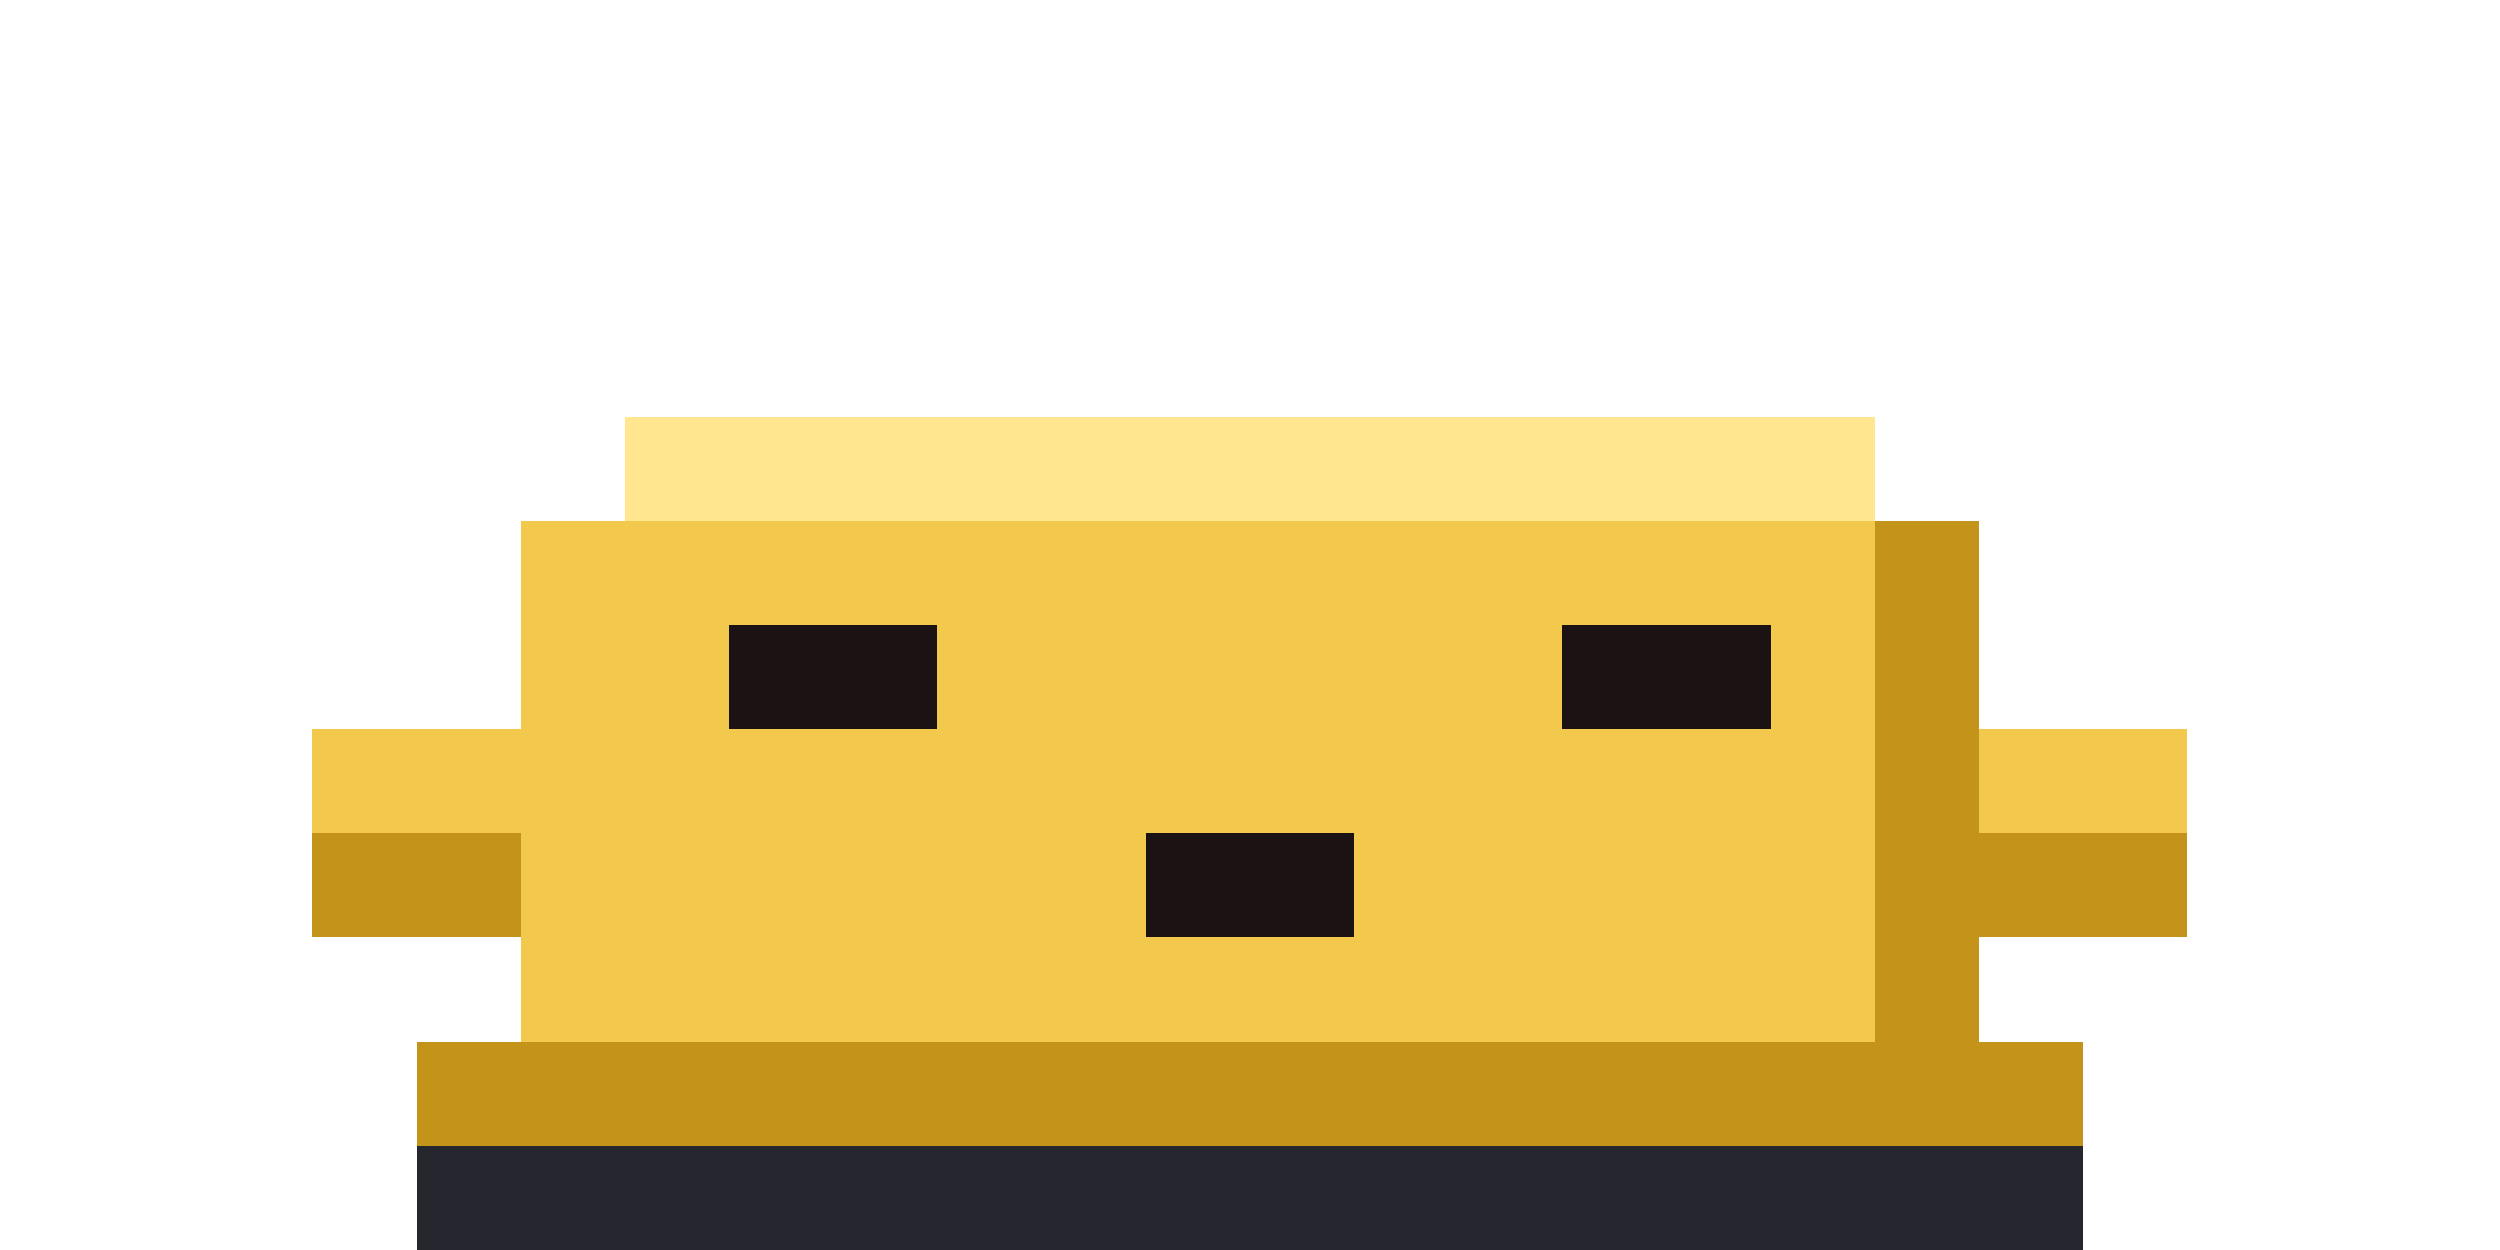
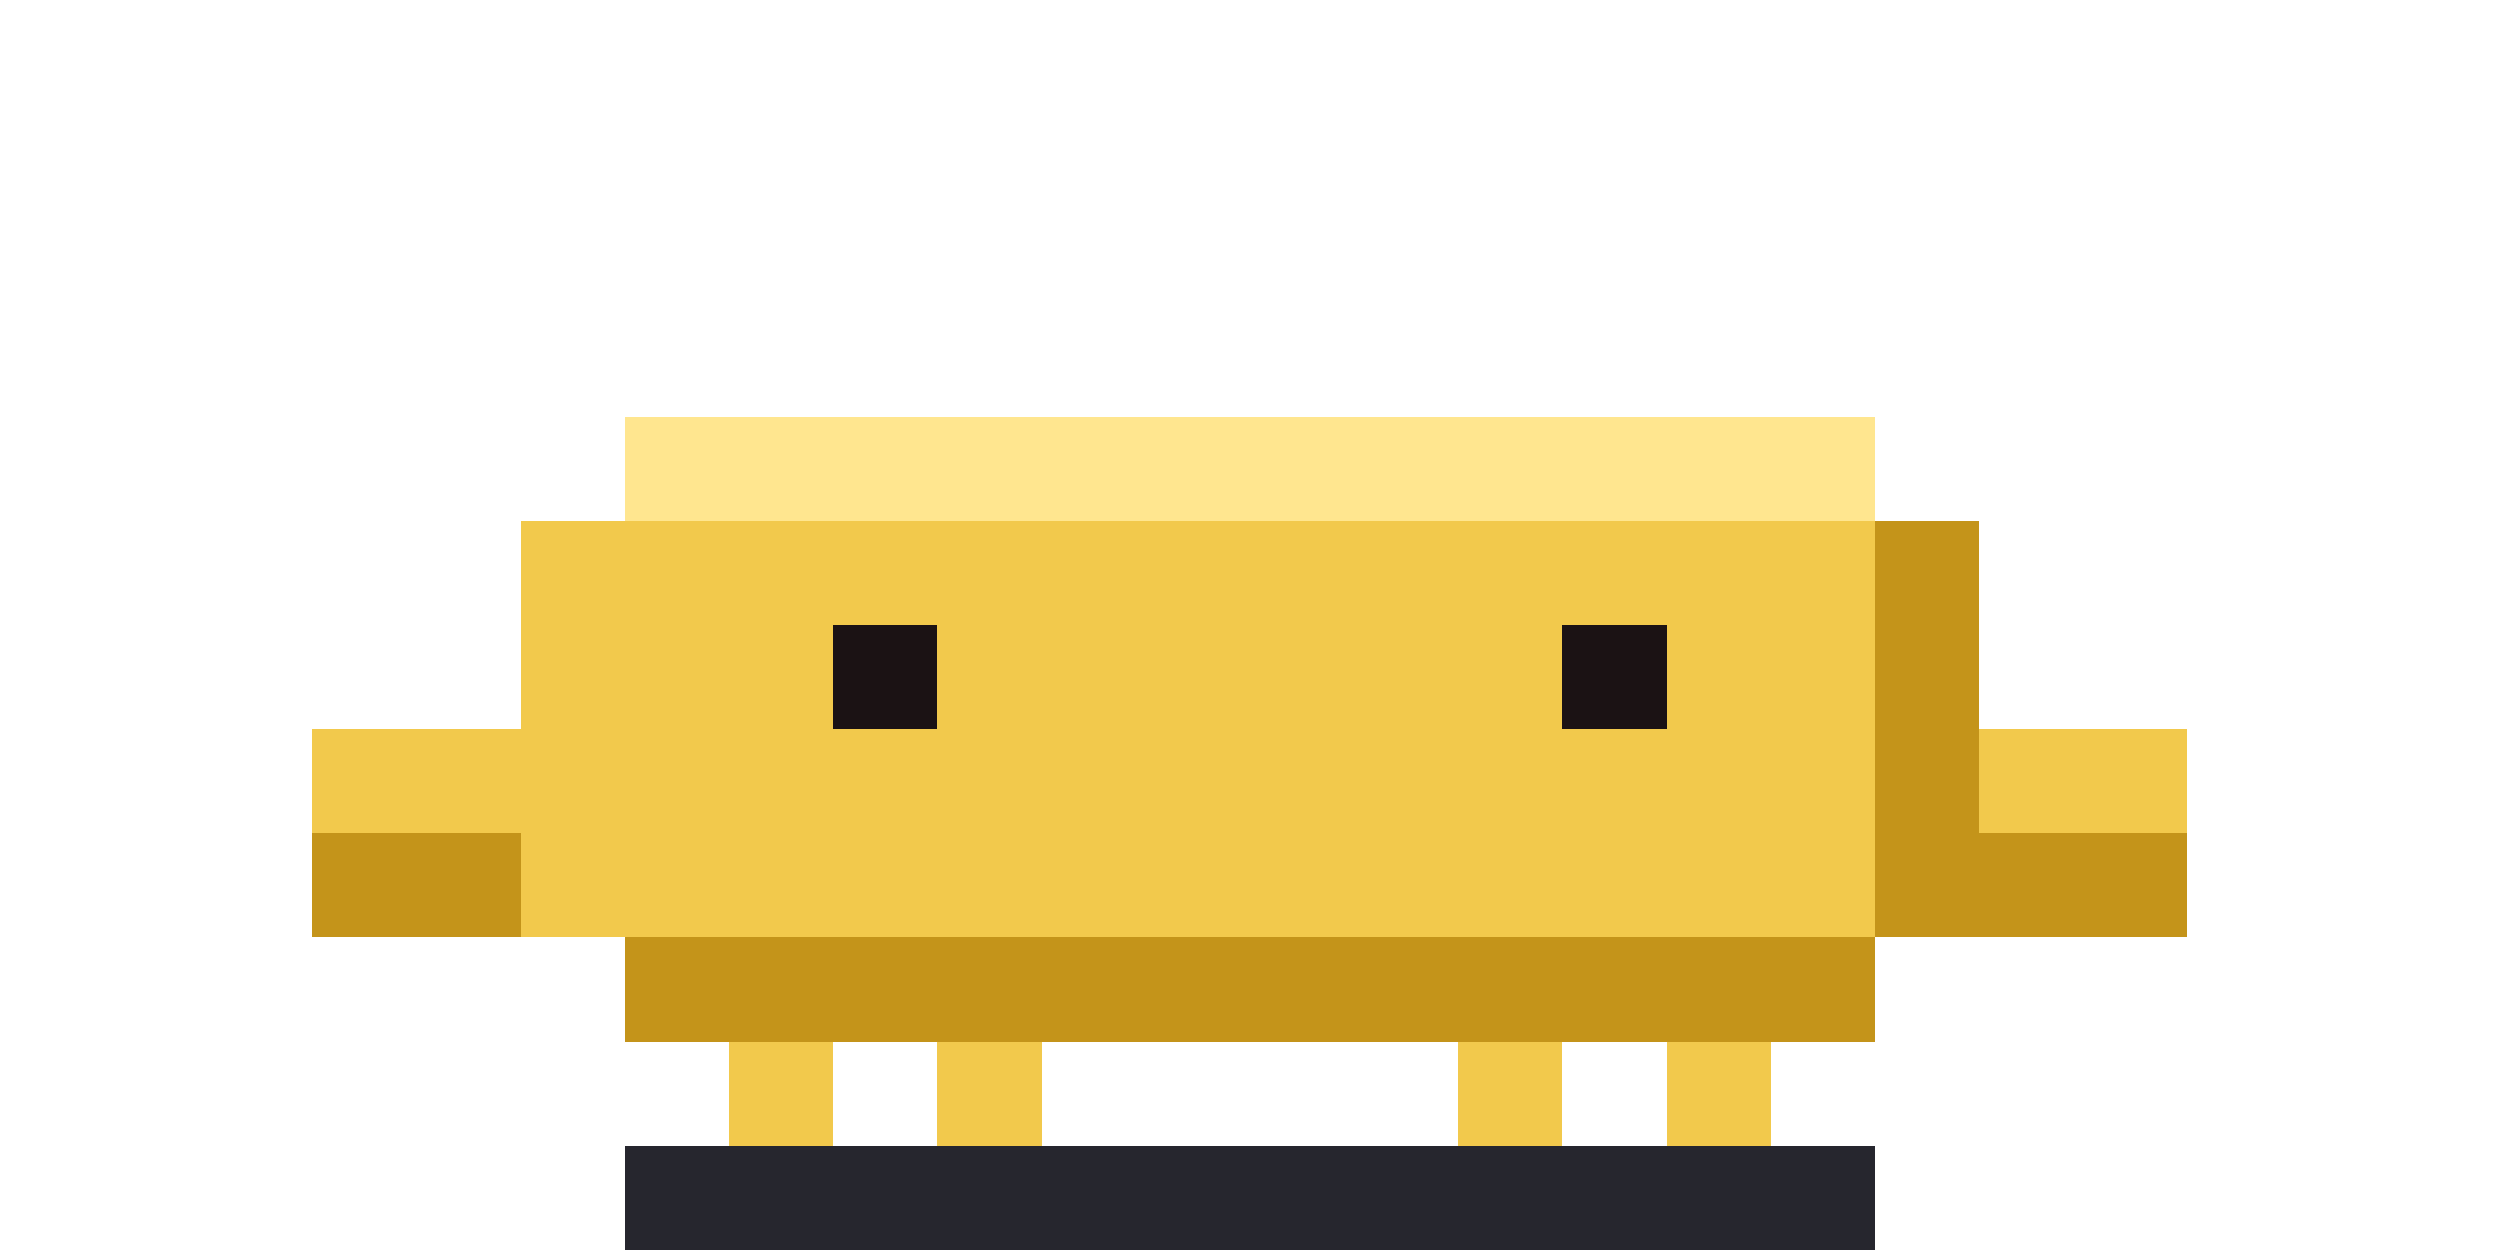
<svg xmlns="http://www.w3.org/2000/svg" viewBox="0 0 24 12" width="384" height="192" shape-rendering="crispEdges">
  <rect x="6" y="4" width="1" height="1" fill="#ffe68f" />
  <rect x="7" y="4" width="1" height="1" fill="#ffe68f" />
  <rect x="8" y="4" width="1" height="1" fill="#ffe68f" />
  <rect x="9" y="4" width="1" height="1" fill="#ffe68f" />
  <rect x="10" y="4" width="1" height="1" fill="#ffe68f" />
  <rect x="11" y="4" width="1" height="1" fill="#ffe68f" />
  <rect x="12" y="4" width="1" height="1" fill="#ffe68f" />
  <rect x="13" y="4" width="1" height="1" fill="#ffe68f" />
  <rect x="14" y="4" width="1" height="1" fill="#ffe68f" />
  <rect x="15" y="4" width="1" height="1" fill="#ffe68f" />
  <rect x="16" y="4" width="1" height="1" fill="#ffe68f" />
  <rect x="17" y="4" width="1" height="1" fill="#ffe68f" />
  <rect x="5" y="5" width="1" height="1" fill="#f2c94c" />
  <rect x="6" y="5" width="1" height="1" fill="#f2c94c" />
  <rect x="7" y="5" width="1" height="1" fill="#f2c94c" />
  <rect x="8" y="5" width="1" height="1" fill="#f2c94c" />
  <rect x="9" y="5" width="1" height="1" fill="#f2c94c" />
  <rect x="10" y="5" width="1" height="1" fill="#f2c94c" />
  <rect x="11" y="5" width="1" height="1" fill="#f2c94c" />
  <rect x="12" y="5" width="1" height="1" fill="#f2c94c" />
  <rect x="13" y="5" width="1" height="1" fill="#f2c94c" />
  <rect x="14" y="5" width="1" height="1" fill="#f2c94c" />
  <rect x="15" y="5" width="1" height="1" fill="#f2c94c" />
  <rect x="16" y="5" width="1" height="1" fill="#f2c94c" />
  <rect x="17" y="5" width="1" height="1" fill="#f2c94c" />
  <rect x="18" y="5" width="1" height="1" fill="#c4941a" />
  <rect x="5" y="6" width="1" height="1" fill="#f2c94c" />
  <rect x="6" y="6" width="1" height="1" fill="#f2c94c" />
-   <rect x="7" y="6" width="1" height="1" fill="#1b1214" />
+   <rect x="7" y="6" width="1" height="1" fill="#f2c94c" />
  <rect x="8" y="6" width="1" height="1" fill="#1b1214" />
  <rect x="9" y="6" width="1" height="1" fill="#f2c94c" />
  <rect x="10" y="6" width="1" height="1" fill="#f2c94c" />
  <rect x="11" y="6" width="1" height="1" fill="#f2c94c" />
  <rect x="12" y="6" width="1" height="1" fill="#f2c94c" />
  <rect x="13" y="6" width="1" height="1" fill="#f2c94c" />
  <rect x="14" y="6" width="1" height="1" fill="#f2c94c" />
  <rect x="15" y="6" width="1" height="1" fill="#1b1214" />
-   <rect x="16" y="6" width="1" height="1" fill="#1b1214" />
+   <rect x="16" y="6" width="1" height="1" fill="#f2c94c" />
  <rect x="17" y="6" width="1" height="1" fill="#f2c94c" />
  <rect x="18" y="6" width="1" height="1" fill="#c4941a" />
  <rect x="3" y="7" width="1" height="1" fill="#f2c94c" />
  <rect x="4" y="7" width="1" height="1" fill="#f2c94c" />
  <rect x="5" y="7" width="1" height="1" fill="#f2c94c" />
  <rect x="6" y="7" width="1" height="1" fill="#f2c94c" />
  <rect x="7" y="7" width="1" height="1" fill="#f2c94c" />
  <rect x="8" y="7" width="1" height="1" fill="#f2c94c" />
  <rect x="9" y="7" width="1" height="1" fill="#f2c94c" />
  <rect x="10" y="7" width="1" height="1" fill="#f2c94c" />
  <rect x="11" y="7" width="1" height="1" fill="#f2c94c" />
  <rect x="12" y="7" width="1" height="1" fill="#f2c94c" />
  <rect x="13" y="7" width="1" height="1" fill="#f2c94c" />
  <rect x="14" y="7" width="1" height="1" fill="#f2c94c" />
  <rect x="15" y="7" width="1" height="1" fill="#f2c94c" />
  <rect x="16" y="7" width="1" height="1" fill="#f2c94c" />
  <rect x="17" y="7" width="1" height="1" fill="#f2c94c" />
  <rect x="18" y="7" width="1" height="1" fill="#c4941a" />
  <rect x="19" y="7" width="1" height="1" fill="#f2c94c" />
  <rect x="20" y="7" width="1" height="1" fill="#f2c94c" />
  <rect x="3" y="8" width="1" height="1" fill="#c4941a" />
  <rect x="4" y="8" width="1" height="1" fill="#c4941a" />
  <rect x="5" y="8" width="1" height="1" fill="#f2c94c" />
  <rect x="6" y="8" width="1" height="1" fill="#f2c94c" />
  <rect x="7" y="8" width="1" height="1" fill="#f2c94c" />
  <rect x="8" y="8" width="1" height="1" fill="#f2c94c" />
  <rect x="9" y="8" width="1" height="1" fill="#f2c94c" />
  <rect x="10" y="8" width="1" height="1" fill="#f2c94c" />
-   <rect x="11" y="8" width="1" height="1" fill="#1b1214" />
-   <rect x="12" y="8" width="1" height="1" fill="#1b1214" />
+   <rect x="11" y="8" width="1" height="1" fill="#f2c94c" />
+   <rect x="12" y="8" width="1" height="1" fill="#f2c94c" />
  <rect x="13" y="8" width="1" height="1" fill="#f2c94c" />
  <rect x="14" y="8" width="1" height="1" fill="#f2c94c" />
  <rect x="15" y="8" width="1" height="1" fill="#f2c94c" />
  <rect x="16" y="8" width="1" height="1" fill="#f2c94c" />
  <rect x="17" y="8" width="1" height="1" fill="#f2c94c" />
  <rect x="18" y="8" width="1" height="1" fill="#c4941a" />
  <rect x="19" y="8" width="1" height="1" fill="#c4941a" />
  <rect x="20" y="8" width="1" height="1" fill="#c4941a" />
-   <rect x="5" y="9" width="1" height="1" fill="#f2c94c" />
-   <rect x="6" y="9" width="1" height="1" fill="#f2c94c" />
-   <rect x="7" y="9" width="1" height="1" fill="#f2c94c" />
-   <rect x="8" y="9" width="1" height="1" fill="#f2c94c" />
-   <rect x="9" y="9" width="1" height="1" fill="#f2c94c" />
-   <rect x="10" y="9" width="1" height="1" fill="#f2c94c" />
-   <rect x="11" y="9" width="1" height="1" fill="#f2c94c" />
-   <rect x="12" y="9" width="1" height="1" fill="#f2c94c" />
-   <rect x="13" y="9" width="1" height="1" fill="#f2c94c" />
-   <rect x="14" y="9" width="1" height="1" fill="#f2c94c" />
-   <rect x="15" y="9" width="1" height="1" fill="#f2c94c" />
-   <rect x="16" y="9" width="1" height="1" fill="#f2c94c" />
-   <rect x="17" y="9" width="1" height="1" fill="#f2c94c" />
-   <rect x="18" y="9" width="1" height="1" fill="#c4941a" />
-   <rect x="4" y="10" width="1" height="1" fill="#c4941a" />
-   <rect x="5" y="10" width="1" height="1" fill="#c4941a" />
-   <rect x="6" y="10" width="1" height="1" fill="#c4941a" />
-   <rect x="7" y="10" width="1" height="1" fill="#c4941a" />
-   <rect x="8" y="10" width="1" height="1" fill="#c4941a" />
-   <rect x="9" y="10" width="1" height="1" fill="#c4941a" />
-   <rect x="10" y="10" width="1" height="1" fill="#c4941a" />
-   <rect x="11" y="10" width="1" height="1" fill="#c4941a" />
-   <rect x="12" y="10" width="1" height="1" fill="#c4941a" />
-   <rect x="13" y="10" width="1" height="1" fill="#c4941a" />
-   <rect x="14" y="10" width="1" height="1" fill="#c4941a" />
-   <rect x="15" y="10" width="1" height="1" fill="#c4941a" />
-   <rect x="16" y="10" width="1" height="1" fill="#c4941a" />
-   <rect x="17" y="10" width="1" height="1" fill="#c4941a" />
-   <rect x="18" y="10" width="1" height="1" fill="#c4941a" />
-   <rect x="19" y="10" width="1" height="1" fill="#c4941a" />
-   <rect x="4" y="11" width="1" height="1" fill="#26262e" />
-   <rect x="5" y="11" width="1" height="1" fill="#26262e" />
+   <rect x="6" y="9" width="1" height="1" fill="#c4941a" />
+   <rect x="7" y="9" width="1" height="1" fill="#c4941a" />
+   <rect x="8" y="9" width="1" height="1" fill="#c4941a" />
+   <rect x="9" y="9" width="1" height="1" fill="#c4941a" />
+   <rect x="10" y="9" width="1" height="1" fill="#c4941a" />
+   <rect x="11" y="9" width="1" height="1" fill="#c4941a" />
+   <rect x="12" y="9" width="1" height="1" fill="#c4941a" />
+   <rect x="13" y="9" width="1" height="1" fill="#c4941a" />
+   <rect x="14" y="9" width="1" height="1" fill="#c4941a" />
+   <rect x="15" y="9" width="1" height="1" fill="#c4941a" />
+   <rect x="16" y="9" width="1" height="1" fill="#c4941a" />
+   <rect x="17" y="9" width="1" height="1" fill="#c4941a" />
+   <rect x="7" y="10" width="1" height="1" fill="#f2c94c" />
+   <rect x="9" y="10" width="1" height="1" fill="#f2c94c" />
+   <rect x="14" y="10" width="1" height="1" fill="#f2c94c" />
+   <rect x="16" y="10" width="1" height="1" fill="#f2c94c" />
  <rect x="6" y="11" width="1" height="1" fill="#26262e" />
  <rect x="7" y="11" width="1" height="1" fill="#26262e" />
  <rect x="8" y="11" width="1" height="1" fill="#26262e" />
  <rect x="9" y="11" width="1" height="1" fill="#26262e" />
  <rect x="10" y="11" width="1" height="1" fill="#26262e" />
  <rect x="11" y="11" width="1" height="1" fill="#26262e" />
  <rect x="12" y="11" width="1" height="1" fill="#26262e" />
  <rect x="13" y="11" width="1" height="1" fill="#26262e" />
  <rect x="14" y="11" width="1" height="1" fill="#26262e" />
  <rect x="15" y="11" width="1" height="1" fill="#26262e" />
  <rect x="16" y="11" width="1" height="1" fill="#26262e" />
  <rect x="17" y="11" width="1" height="1" fill="#26262e" />
-   <rect x="18" y="11" width="1" height="1" fill="#26262e" />
-   <rect x="19" y="11" width="1" height="1" fill="#26262e" />
</svg>
